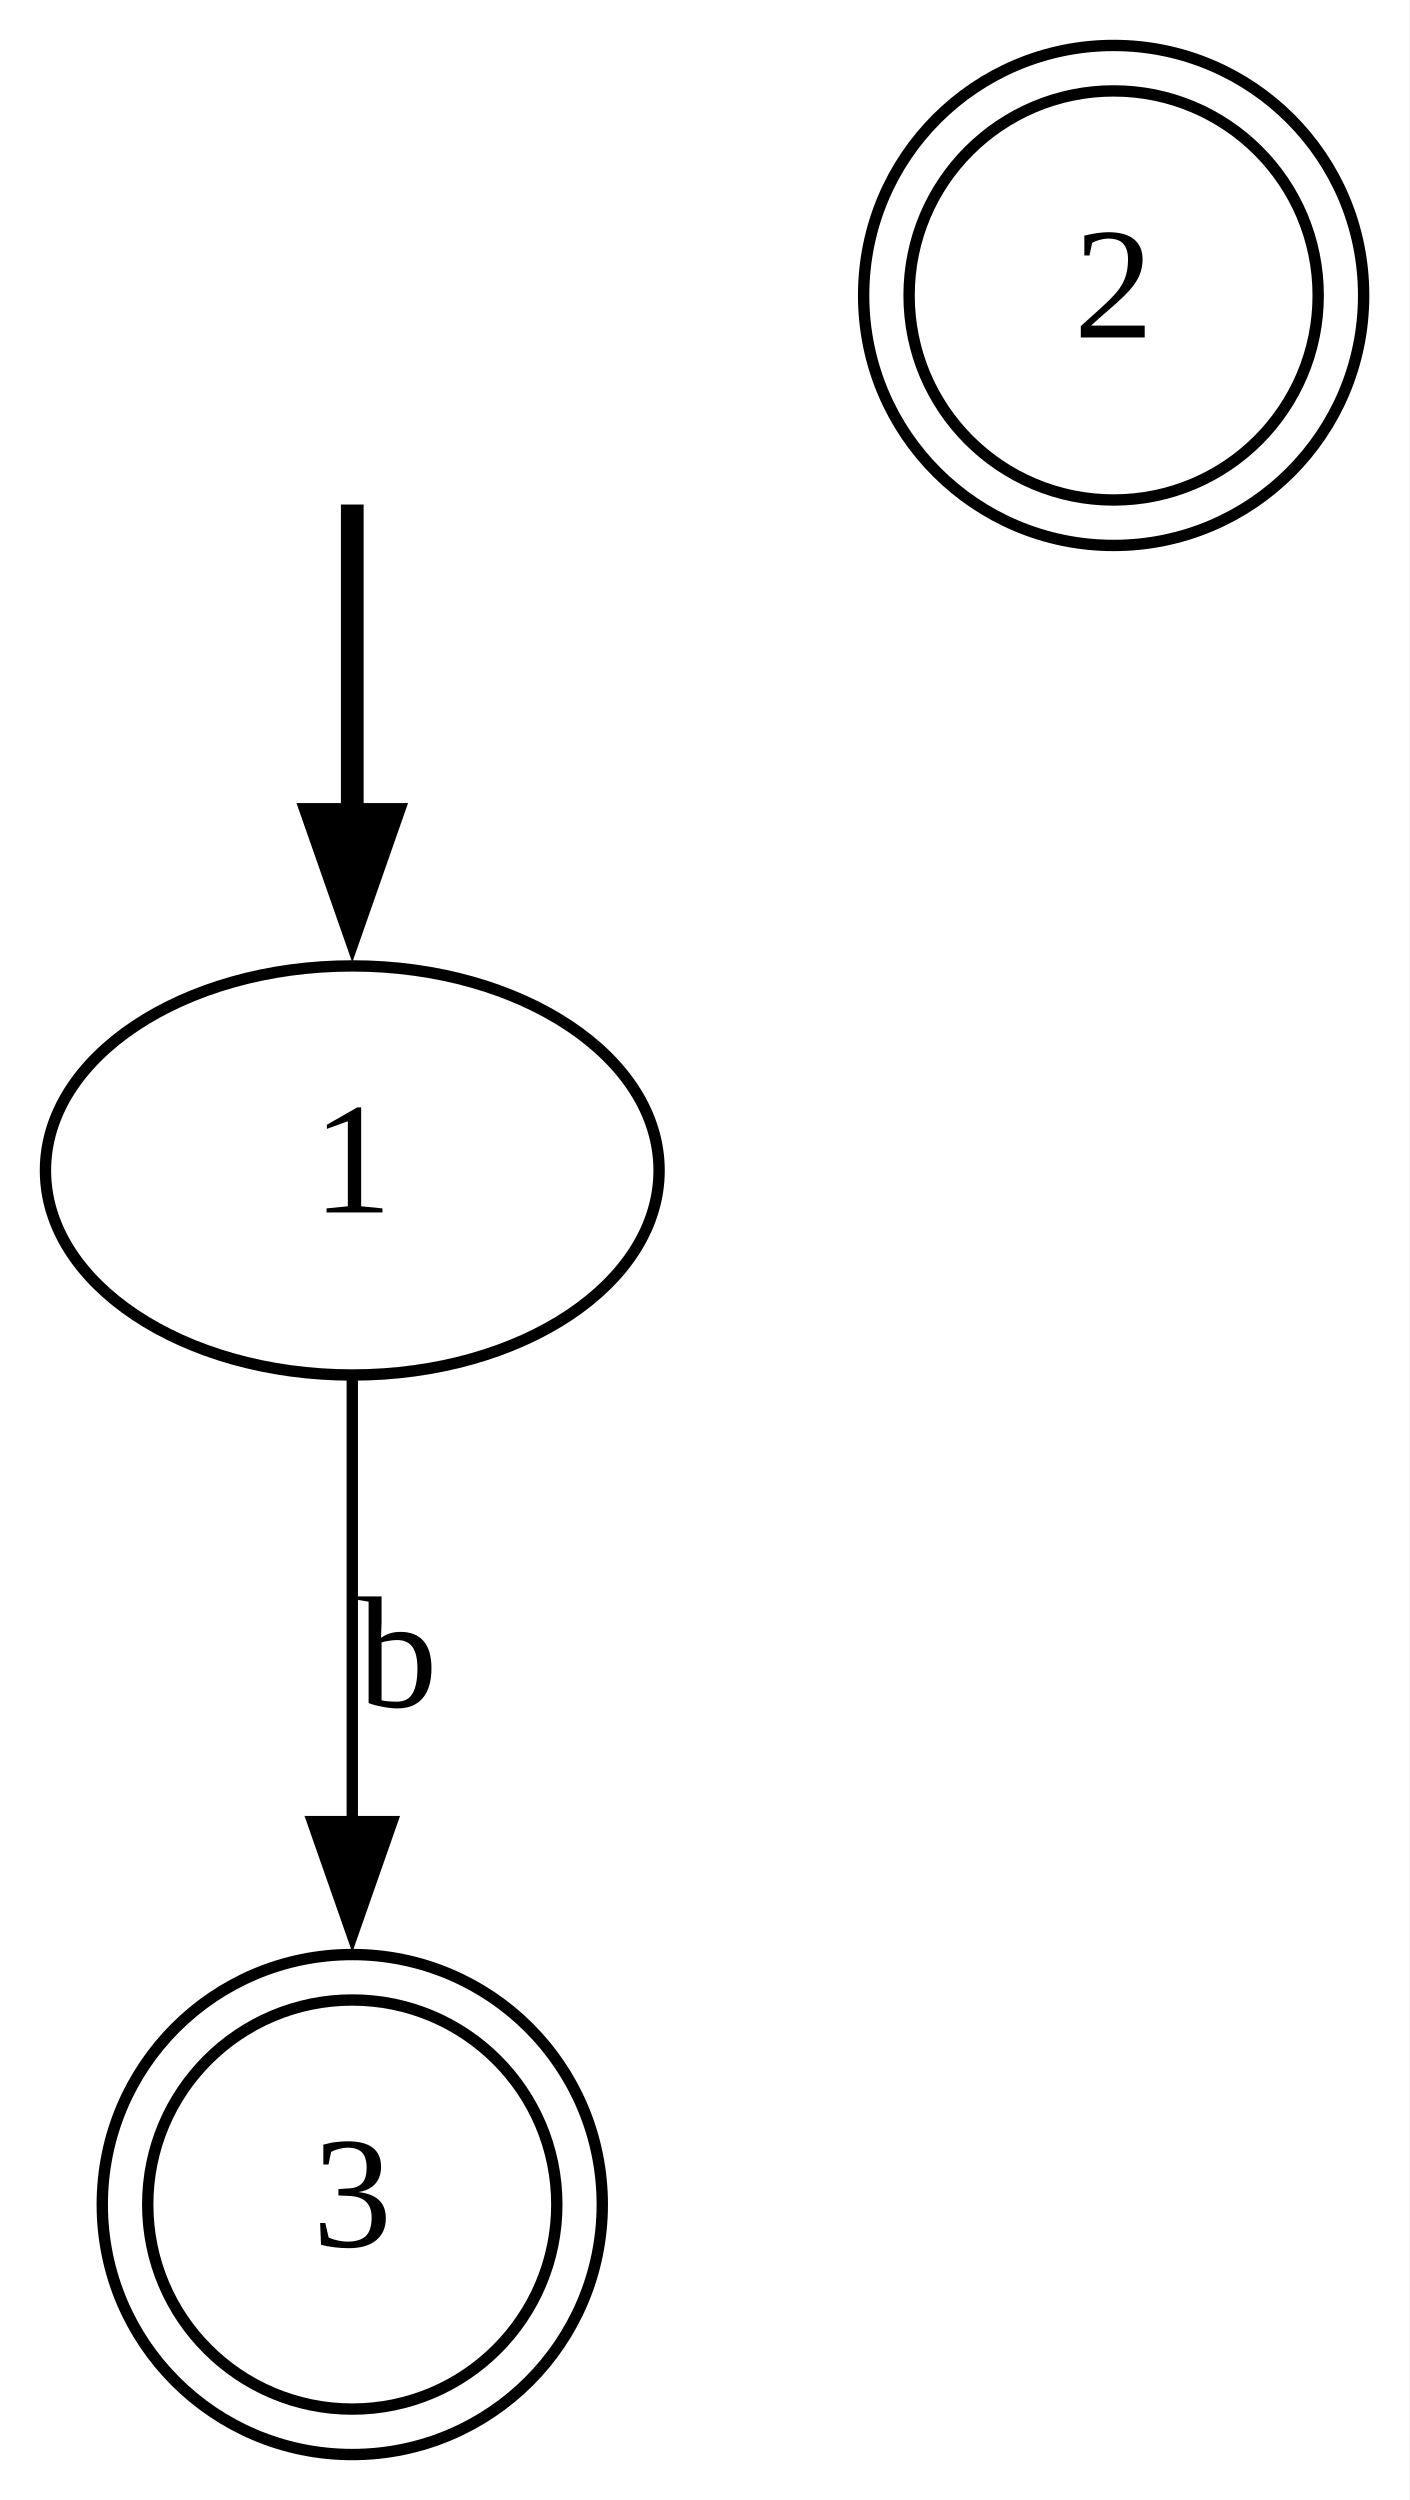
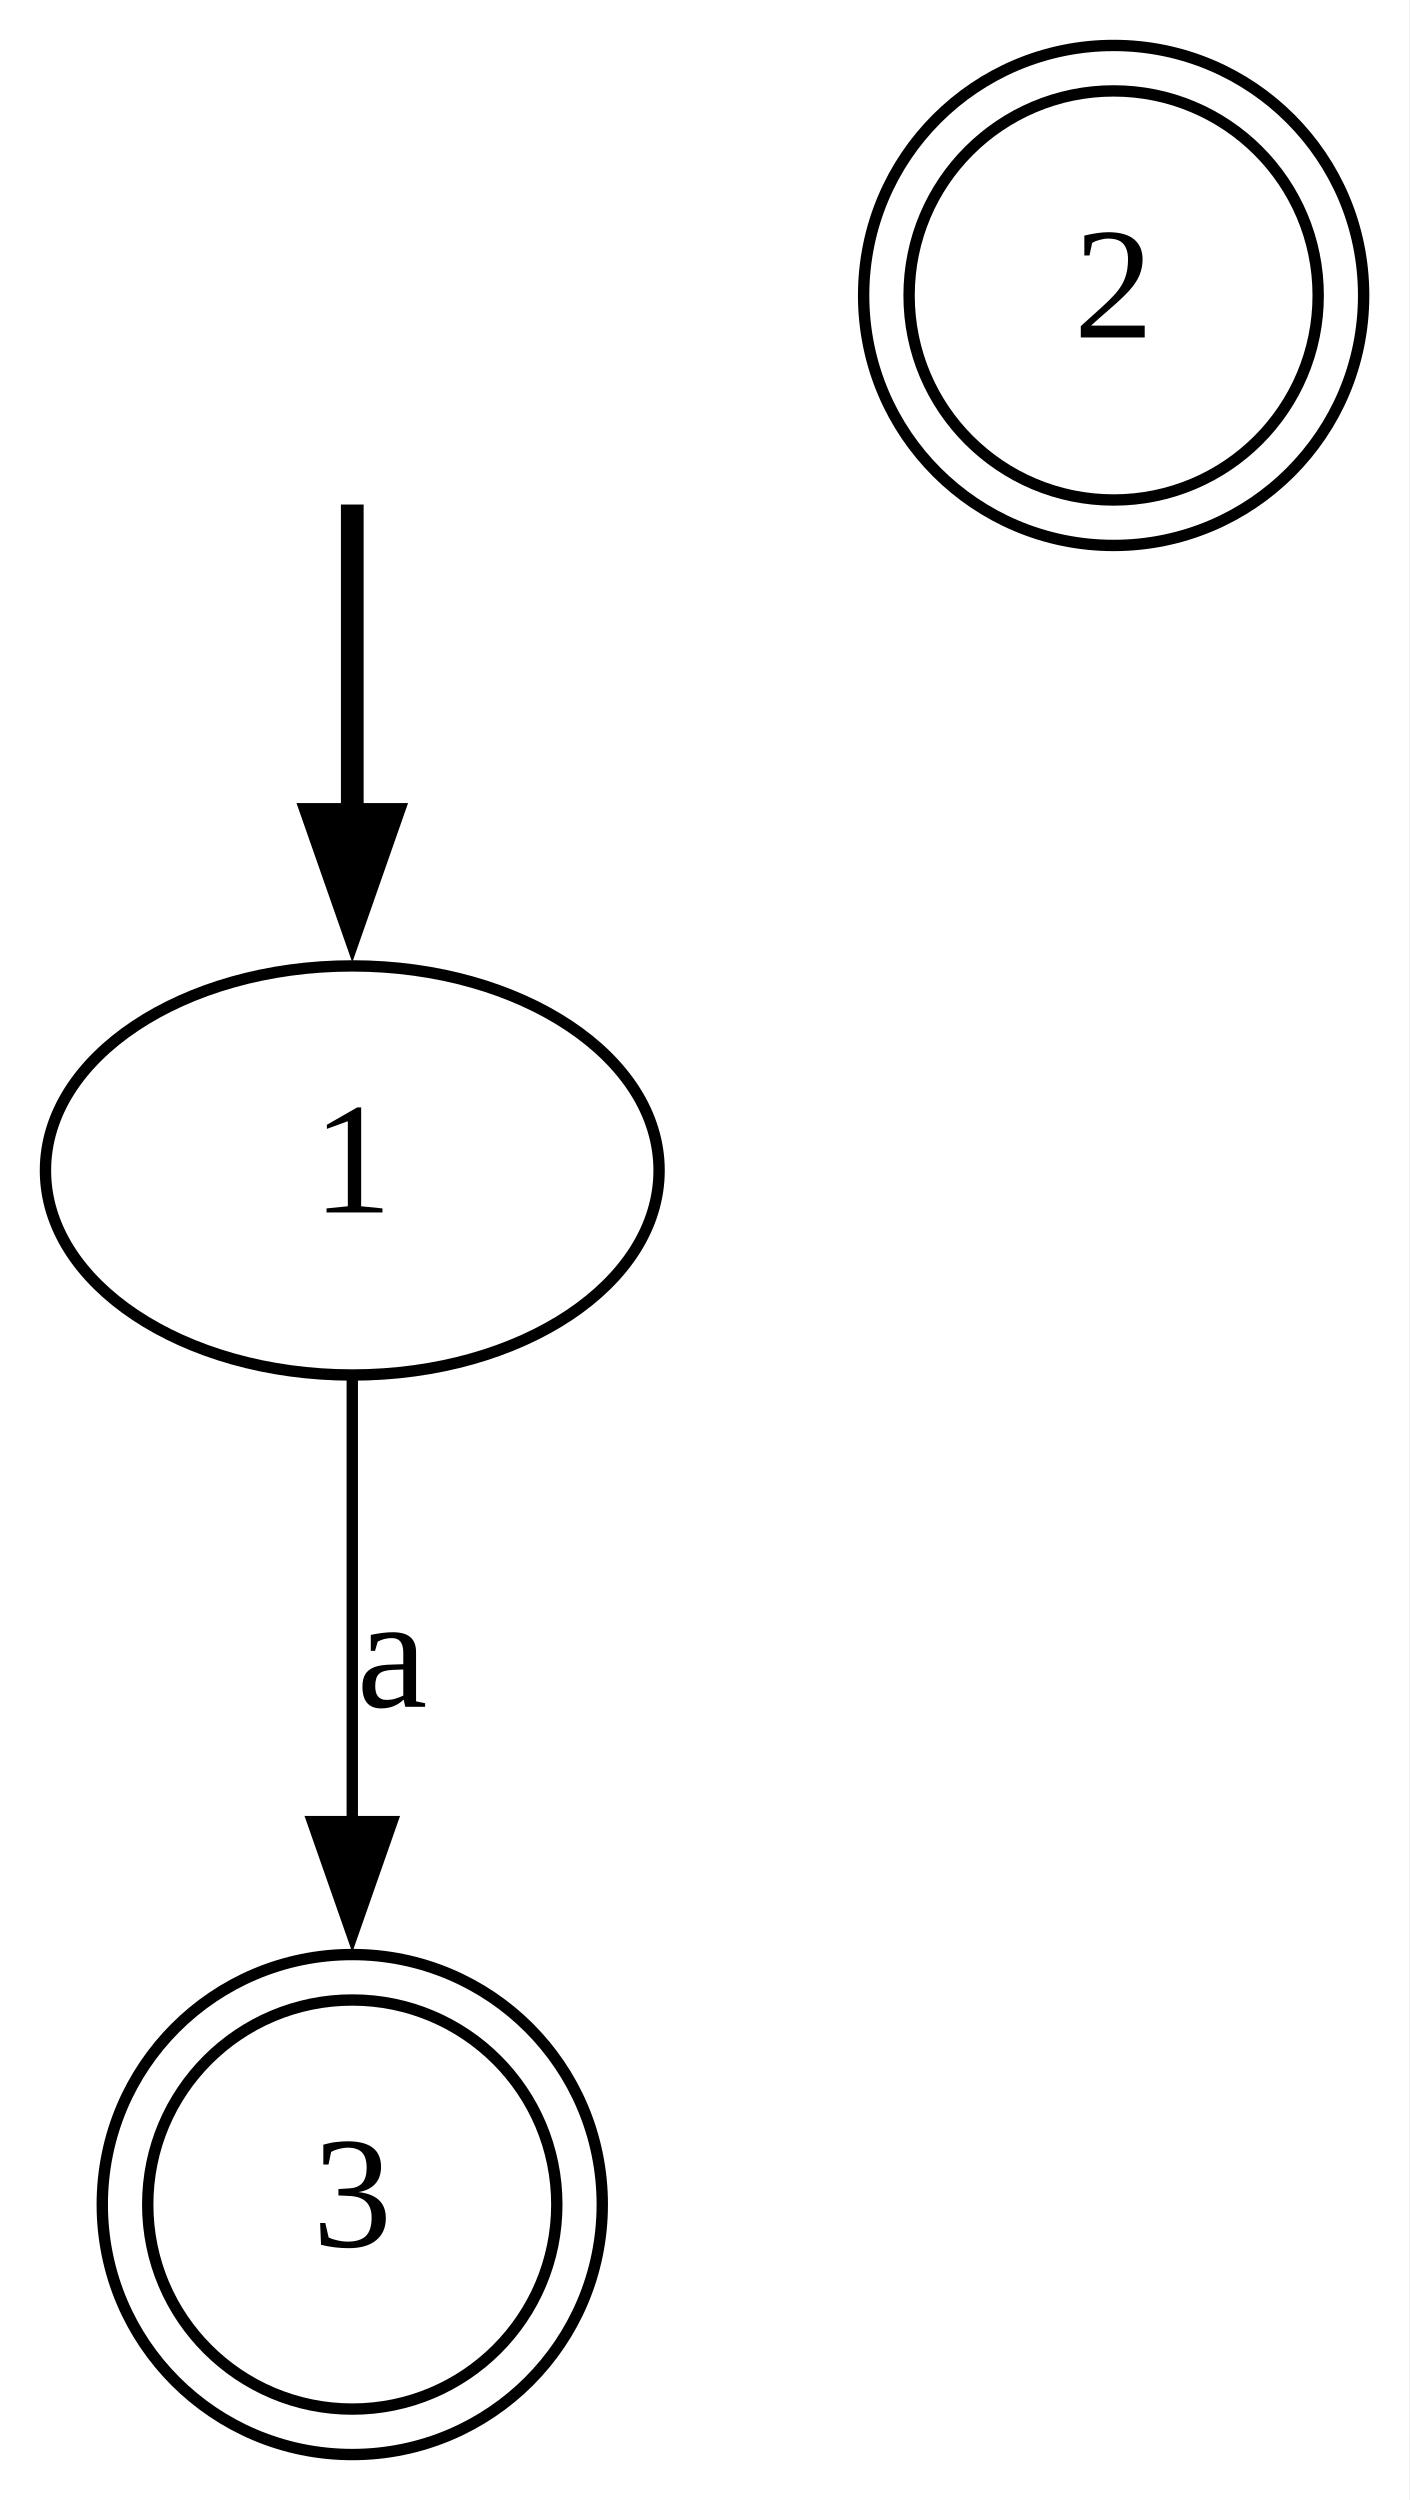
<svg xmlns="http://www.w3.org/2000/svg" width="124pt" height="220pt" viewBox="0.00 0.00 124.00 220.00">
  <g id="graph0" class="graph" transform="scale(1 1) rotate(0) translate(4 216)">
    <polygon fill="white" stroke="none" points="-4,4 -4,-216 120,-216 120,4 -4,4" />
    <g id="node1" class="node">
</g>
-     <g id="node4" class="node">
+     <g id="node2" class="node">
      <ellipse fill="none" stroke="black" cx="27" cy="-113" rx="27" ry="18" />
      <text text-anchor="middle" x="27" y="-109.3" font-family="Times New Roman,serif" font-size="14.00">1</text>
    </g>
    <g id="edge1" class="edge">
      <path fill="none" stroke="black" stroke-width="2" d="M27,-171.6C27,-162.99 27,-152.37 27,-142.6" />
      <polygon fill="black" stroke="black" stroke-width="2" points="30.5,-144.33 27,-134.33 23.5,-144.33 30.5,-144.33" />
    </g>
-     <g id="node2" class="node">
-       <ellipse fill="none" stroke="black" cx="94" cy="-190" rx="18" ry="18" />
-       <ellipse fill="none" stroke="black" cx="94" cy="-190" rx="22" ry="22" />
-       <text text-anchor="middle" x="94" y="-186.3" font-family="Times New Roman,serif" font-size="14.00">2</text>
-     </g>
-     <g id="node3" class="node">
+     <g id="node4" class="node">
      <ellipse fill="none" stroke="black" cx="27" cy="-22" rx="18" ry="18" />
      <ellipse fill="none" stroke="black" cx="27" cy="-22" rx="22" ry="22" />
      <text text-anchor="middle" x="27" y="-18.3" font-family="Times New Roman,serif" font-size="14.00">3</text>
    </g>
    <g id="edge2" class="edge">
      <path fill="none" stroke="black" d="M27,-94.84C27,-83.67 27,-68.74 27,-55.39" />
      <polygon fill="black" stroke="black" points="30.5,-55.7 27,-45.7 23.5,-55.7 30.5,-55.7" />
-       <text text-anchor="middle" x="31" y="-65.8" font-family="Times New Roman,serif" font-size="14.00">b</text>
+       <text text-anchor="middle" x="30.5" y="-65.8" font-family="Times New Roman,serif" font-size="14.00">a</text>
+     </g>
+     <g id="node3" class="node">
+       <ellipse fill="none" stroke="black" cx="94" cy="-190" rx="18" ry="18" />
+       <ellipse fill="none" stroke="black" cx="94" cy="-190" rx="22" ry="22" />
+       <text text-anchor="middle" x="94" y="-186.3" font-family="Times New Roman,serif" font-size="14.00">2</text>
    </g>
  </g>
</svg>
